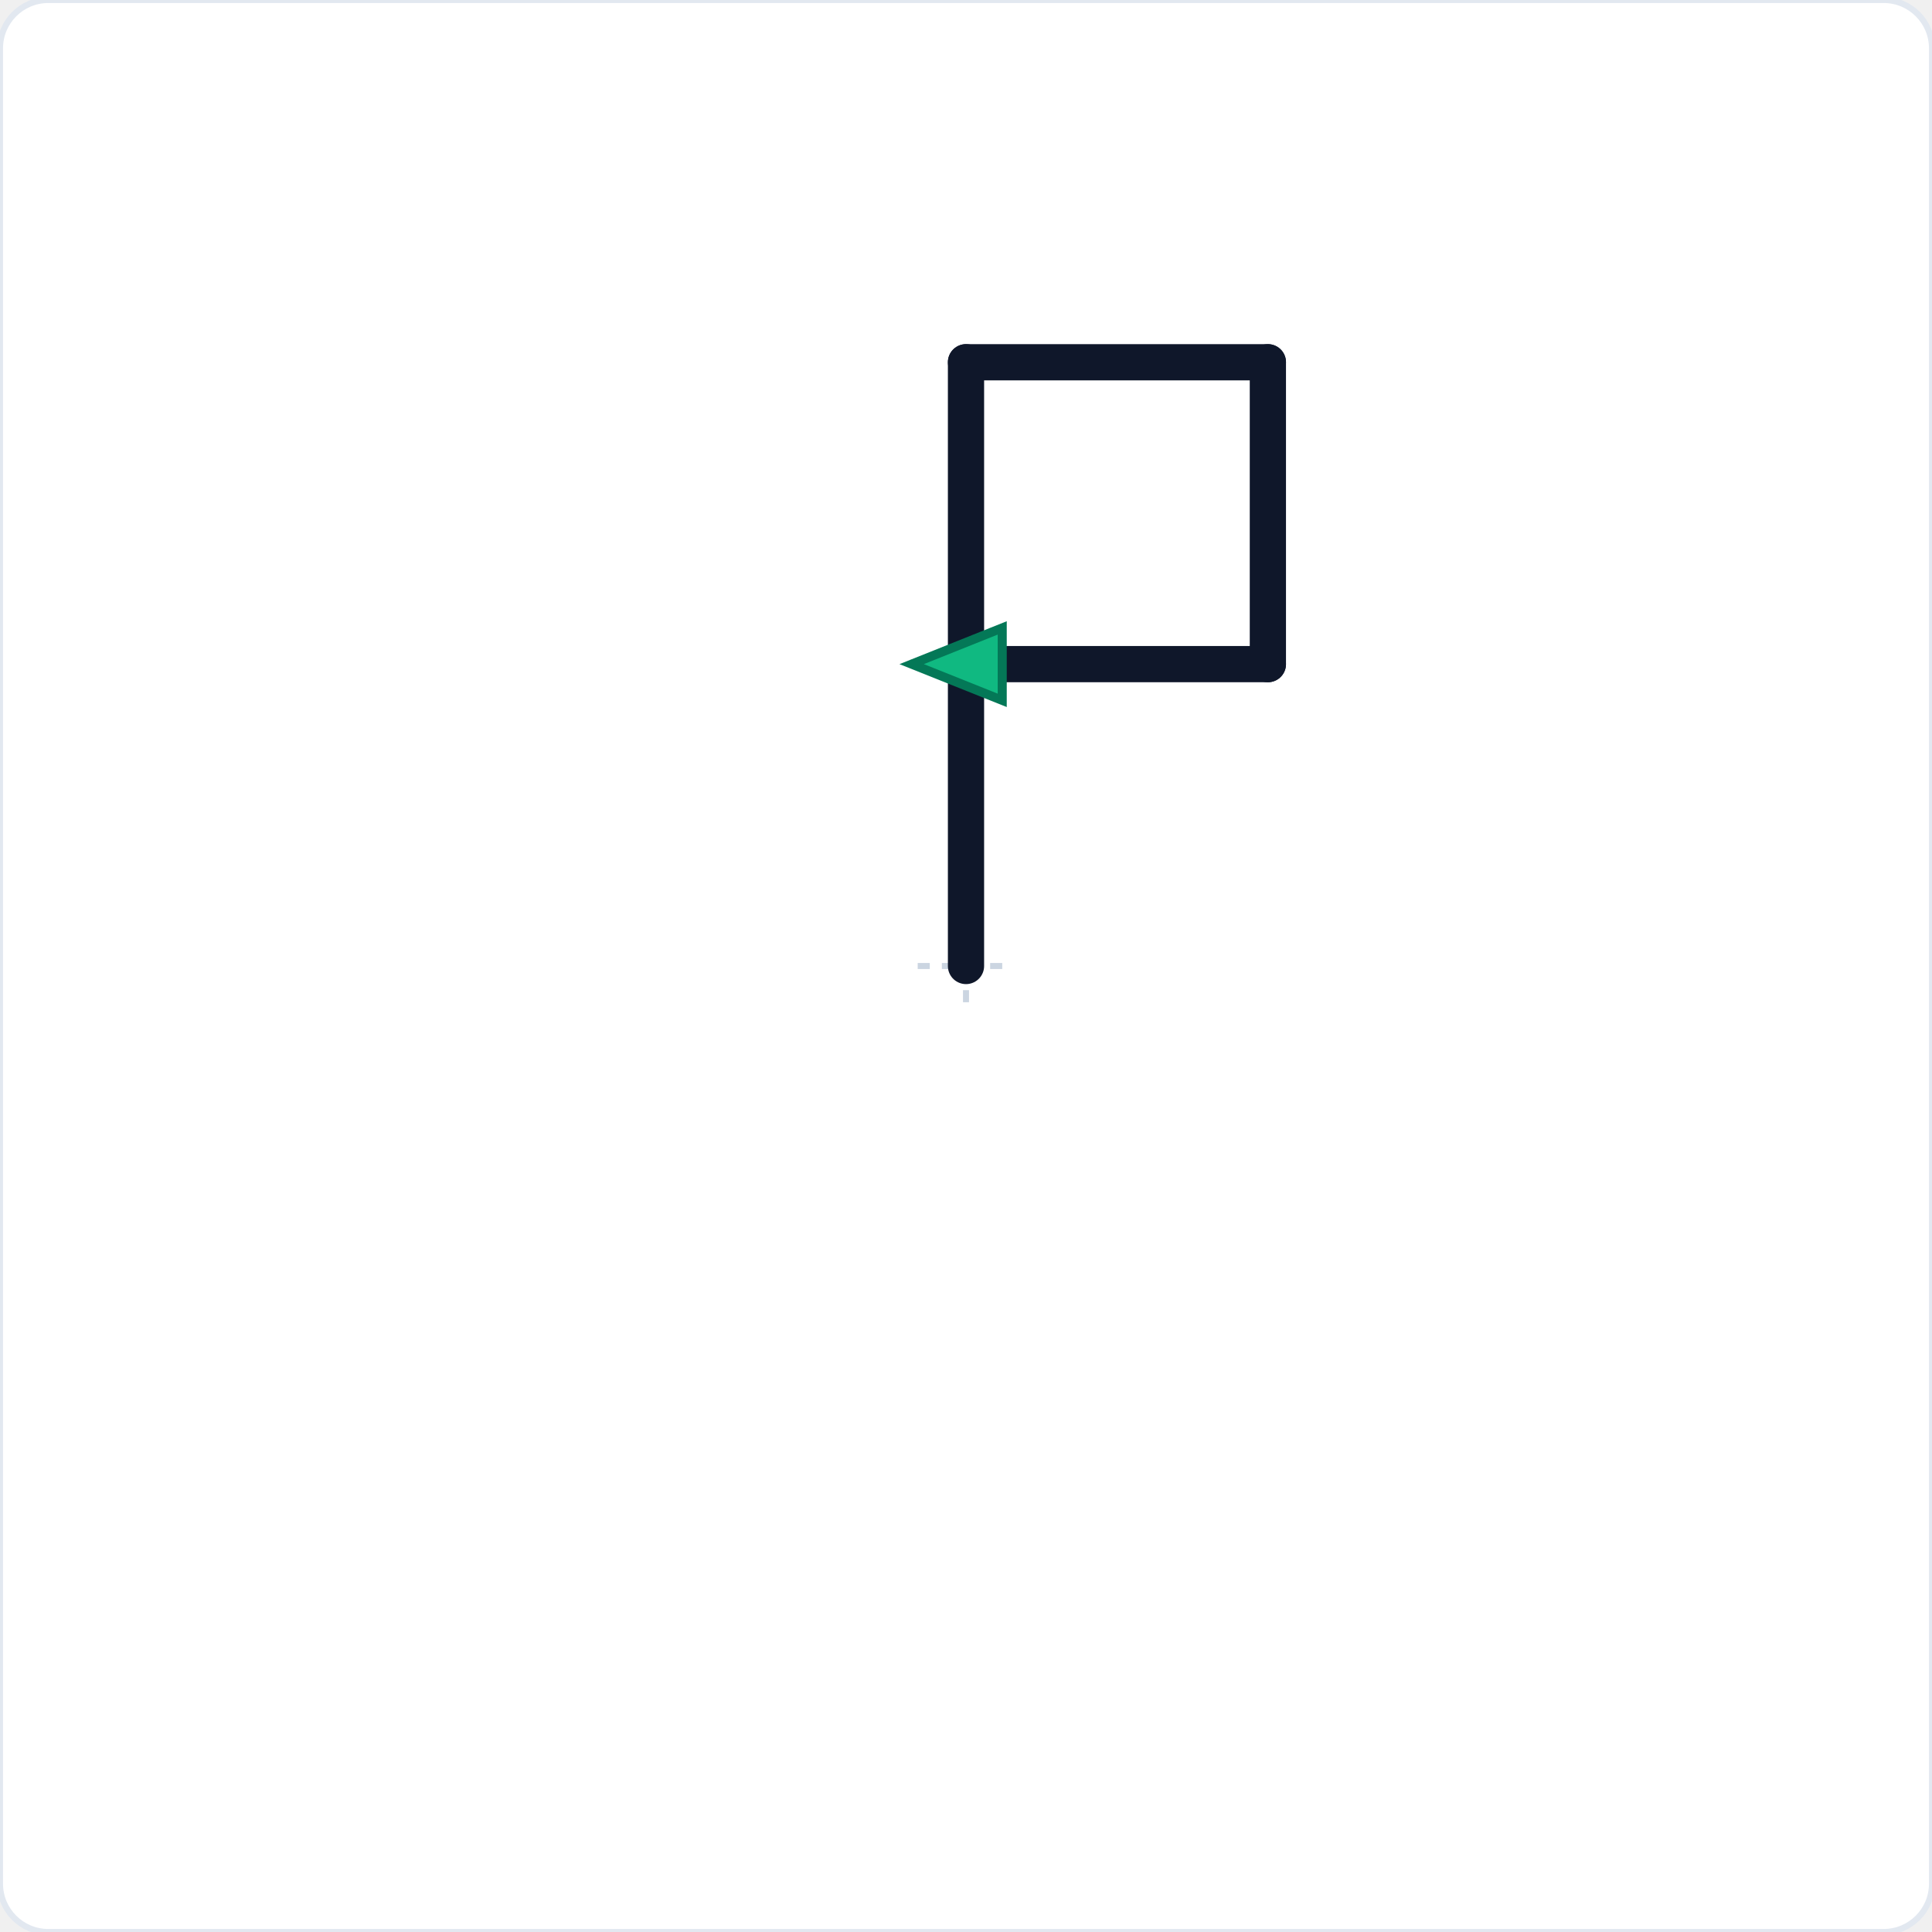
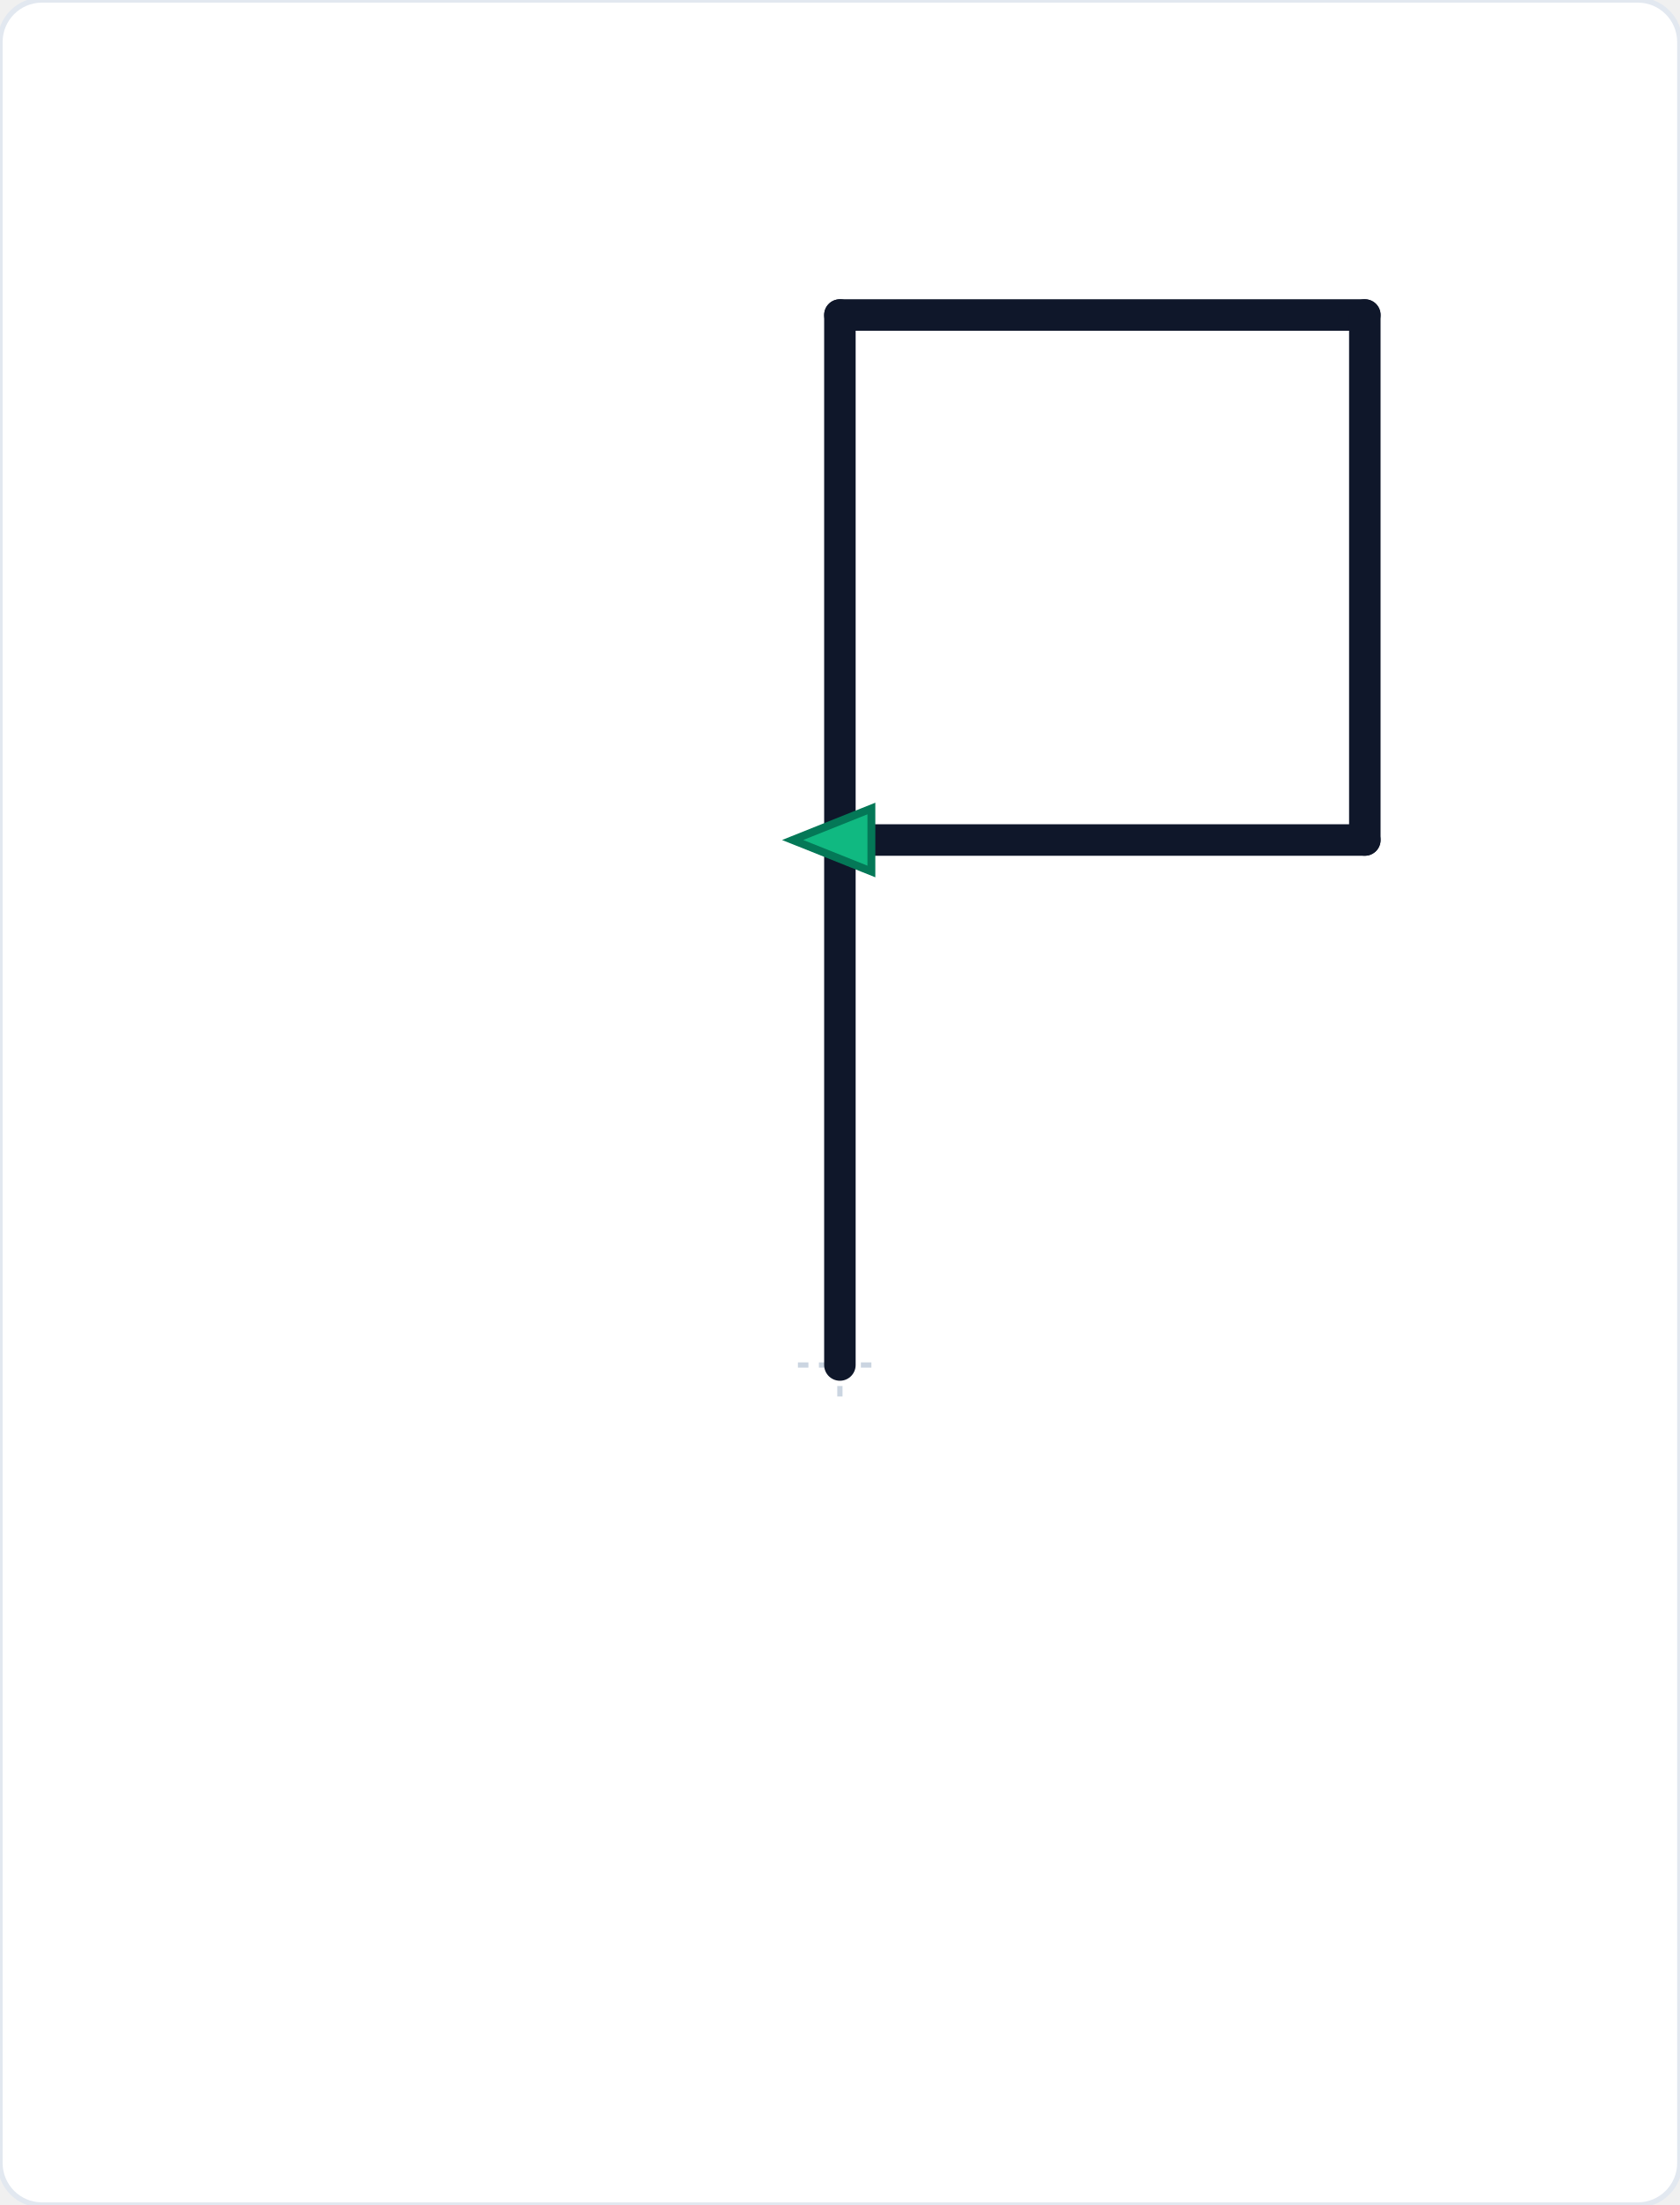
- <svg xmlns="http://www.w3.org/2000/svg" viewBox="0 0 320 320" width="320" height="320">
-   <rect width="320" height="320" fill="#ffffff" rx="8" stroke="#e2e8f0" stroke-width="1" />
-   <g transform="translate(160, 160)">
+ <svg xmlns="http://www.w3.org/2000/svg" viewBox="0 0 320 420" width="320" height="420">
+   <rect width="320" height="420" fill="#ffffff" rx="8" stroke="#e2e8f0" stroke-width="1" />
+   <g transform="translate(160, 260)">
    <line x1="-8" y1="0" x2="8" y2="0" stroke="#cbd5e1" stroke-width="1" stroke-dasharray="2 2" />
    <line x1="0" y1="-8" x2="0" y2="8" stroke="#cbd5e1" stroke-width="1" stroke-dasharray="2 2" />
-     <line x1="0" y1="0" x2="0" y2="-50" stroke="#0f172a" stroke-width="6" stroke-linecap="round" />
-     <line x1="0" y1="-50" x2="0" y2="-100" stroke="#0f172a" stroke-width="6" stroke-linecap="round" />
-     <line x1="0" y1="-100" x2="50" y2="-100" stroke="#0f172a" stroke-width="6" stroke-linecap="round" />
-     <line x1="50" y1="-100" x2="50" y2="-50" stroke="#0f172a" stroke-width="6" stroke-linecap="round" />
-     <line x1="50" y1="-50" x2="0" y2="-50" stroke="#0f172a" stroke-width="6" stroke-linecap="round" />
-     <g transform="translate(0, -50) rotate(270)">
+     <line x1="0" y1="0" x2="0" y2="-100" stroke="#0f172a" stroke-width="6" stroke-linecap="round" />
+     <line x1="0" y1="-100" x2="0" y2="-200" stroke="#0f172a" stroke-width="6" stroke-linecap="round" />
+     <line x1="0" y1="-200" x2="100" y2="-200" stroke="#0f172a" stroke-width="6" stroke-linecap="round" />
+     <line x1="100" y1="-200" x2="100" y2="-100" stroke="#0f172a" stroke-width="6" stroke-linecap="round" />
+     <line x1="100" y1="-100" x2="0" y2="-100" stroke="#0f172a" stroke-width="6" stroke-linecap="round" />
+     <g transform="translate(0, -100) rotate(270)">
      <polygon points="0,-9 6,6 -6,6" fill="#10b981" stroke="#047857" stroke-width="1.5" />
    </g>
  </g>
</svg>
